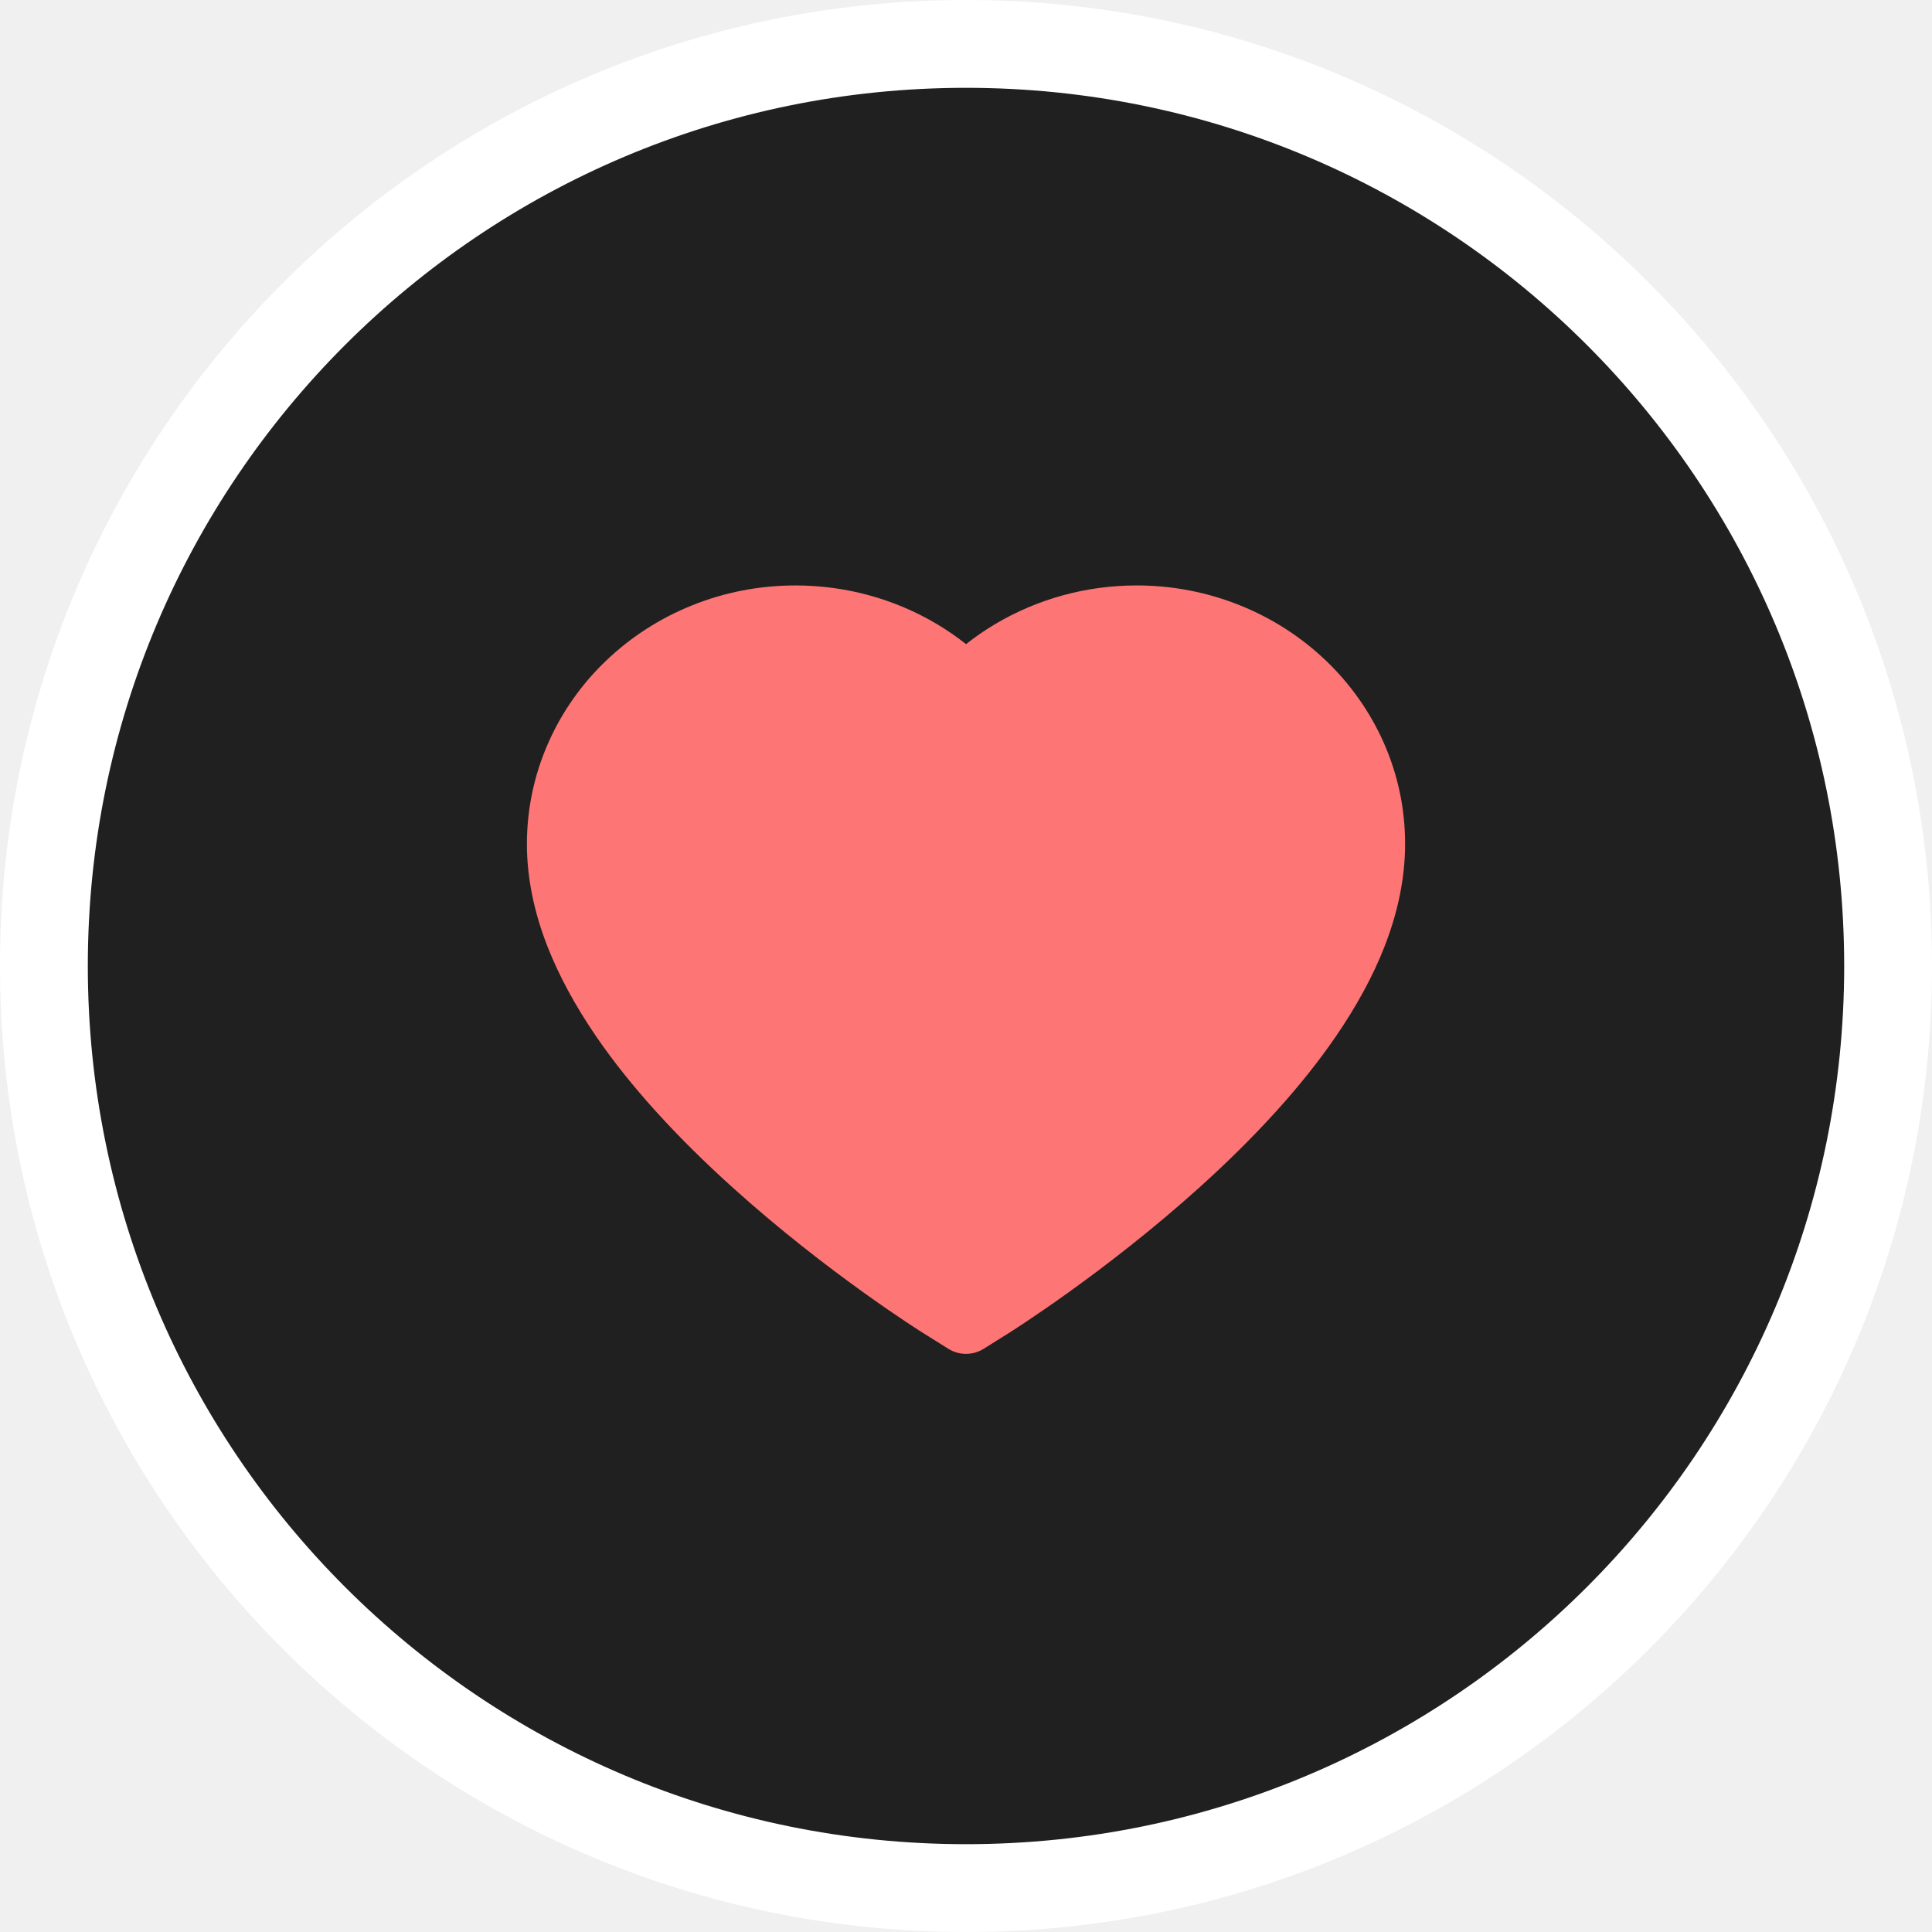
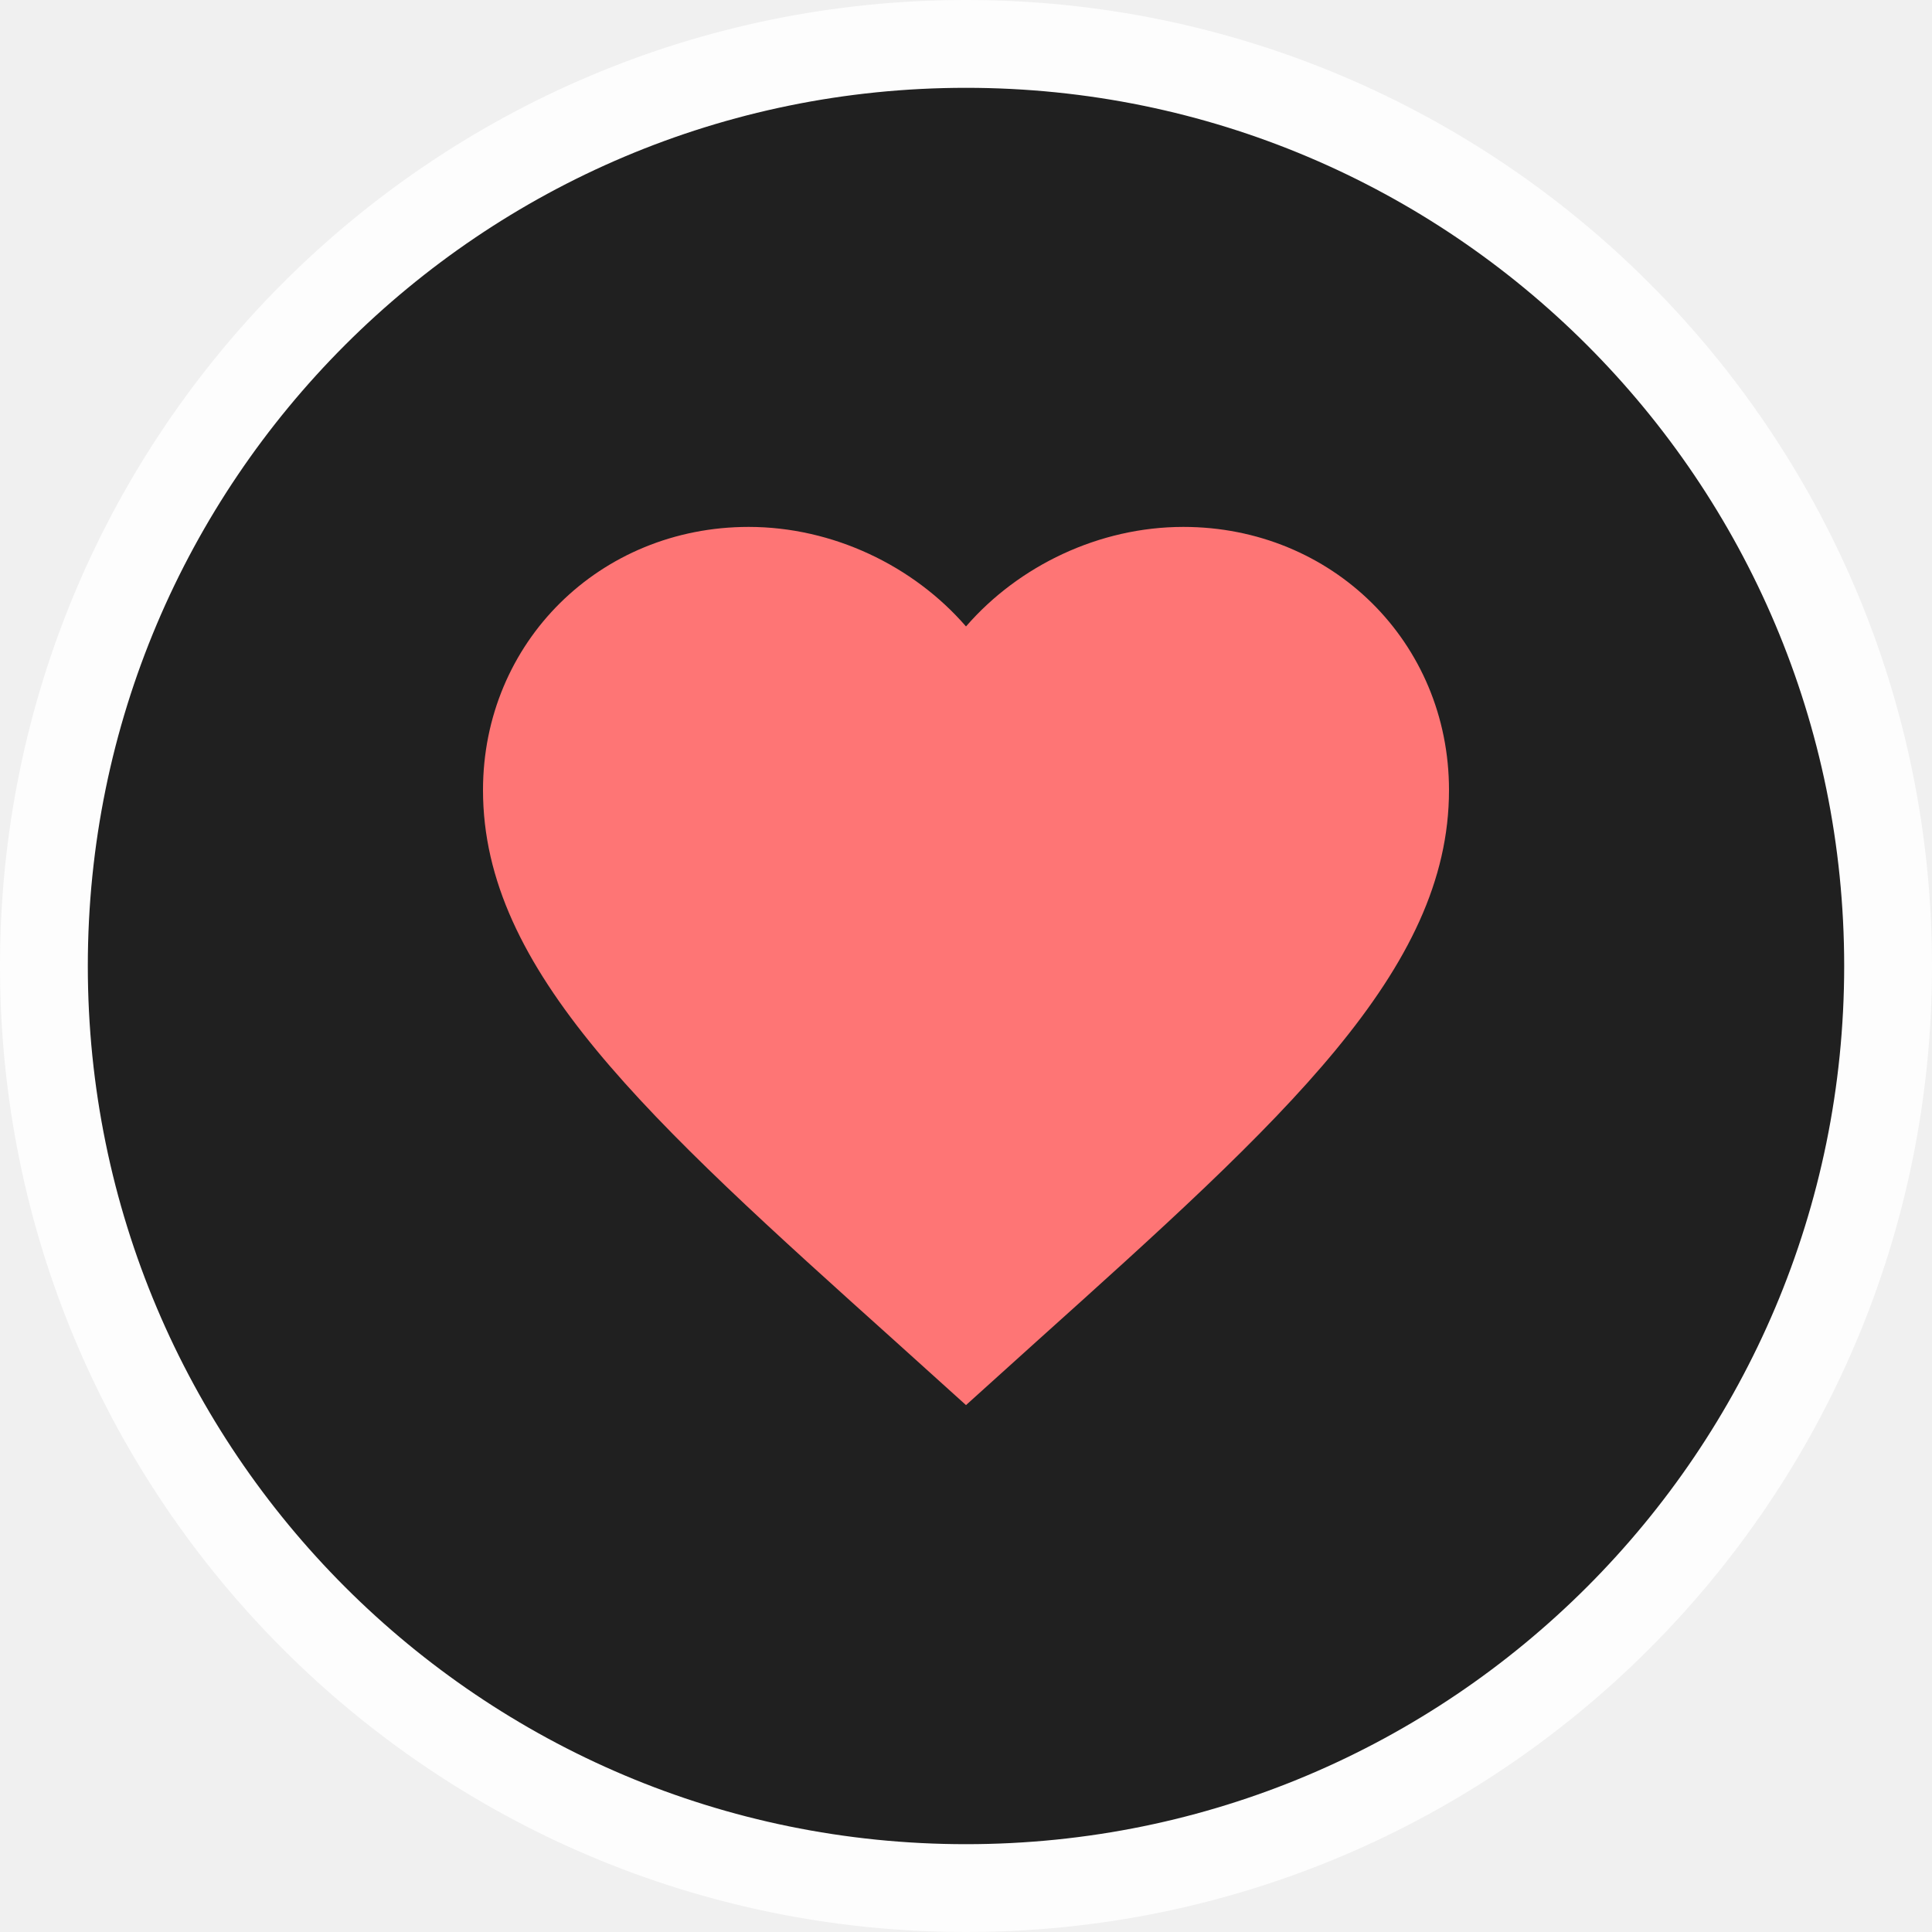
<svg xmlns="http://www.w3.org/2000/svg" width="44" height="44" viewBox="0 0 44 44" fill="none">
-   <rect x="1" y="1" width="42" height="42" rx="21" fill="#202020" stroke="white" stroke-width="2" />
-   <path d="M31.516 16.92C31.206 16.218 30.758 15.582 30.199 15.047C29.639 14.511 28.979 14.085 28.254 13.792C27.503 13.488 26.697 13.332 25.884 13.333C24.742 13.333 23.629 13.639 22.661 14.215C22.429 14.353 22.209 14.505 22.001 14.67C21.793 14.505 21.573 14.353 21.341 14.215C20.374 13.639 19.26 13.333 18.119 13.333C17.297 13.333 16.5 13.487 15.748 13.792C15.021 14.086 14.366 14.509 13.803 15.047C13.243 15.581 12.796 16.217 12.486 16.92C12.164 17.65 12 18.426 12 19.224C12 19.977 12.157 20.761 12.47 21.56C12.732 22.227 13.107 22.919 13.586 23.617C14.345 24.723 15.389 25.876 16.686 27.045C18.834 28.983 20.962 30.322 21.052 30.376L21.601 30.72C21.844 30.871 22.156 30.871 22.399 30.72L22.948 30.376C23.038 30.32 25.163 28.983 27.314 27.045C28.611 25.876 29.655 24.723 30.414 23.617C30.893 22.919 31.271 22.227 31.53 21.56C31.843 20.761 32 19.977 32 19.224C32.002 18.426 31.838 17.65 31.516 16.92Z" fill="#FE7575" />
+   <rect x="1" y="1" width="42" height="42" rx="21" fill="#202020" stroke="#FDFDFD" stroke-width="2" />
+   <path d="M22 32L20.405 30.561C14.74 25.471 11 22.104 11 17.995C11 14.627 13.662 12 17.05 12C18.964 12 20.801 12.883 22 14.267C23.199 12.883 25.036 12 26.95 12C30.338 12 33 14.627 33 17.995C33 22.104 29.26 25.471 23.595 30.561L22 32Z" fill="#FE7575" />
</svg>
